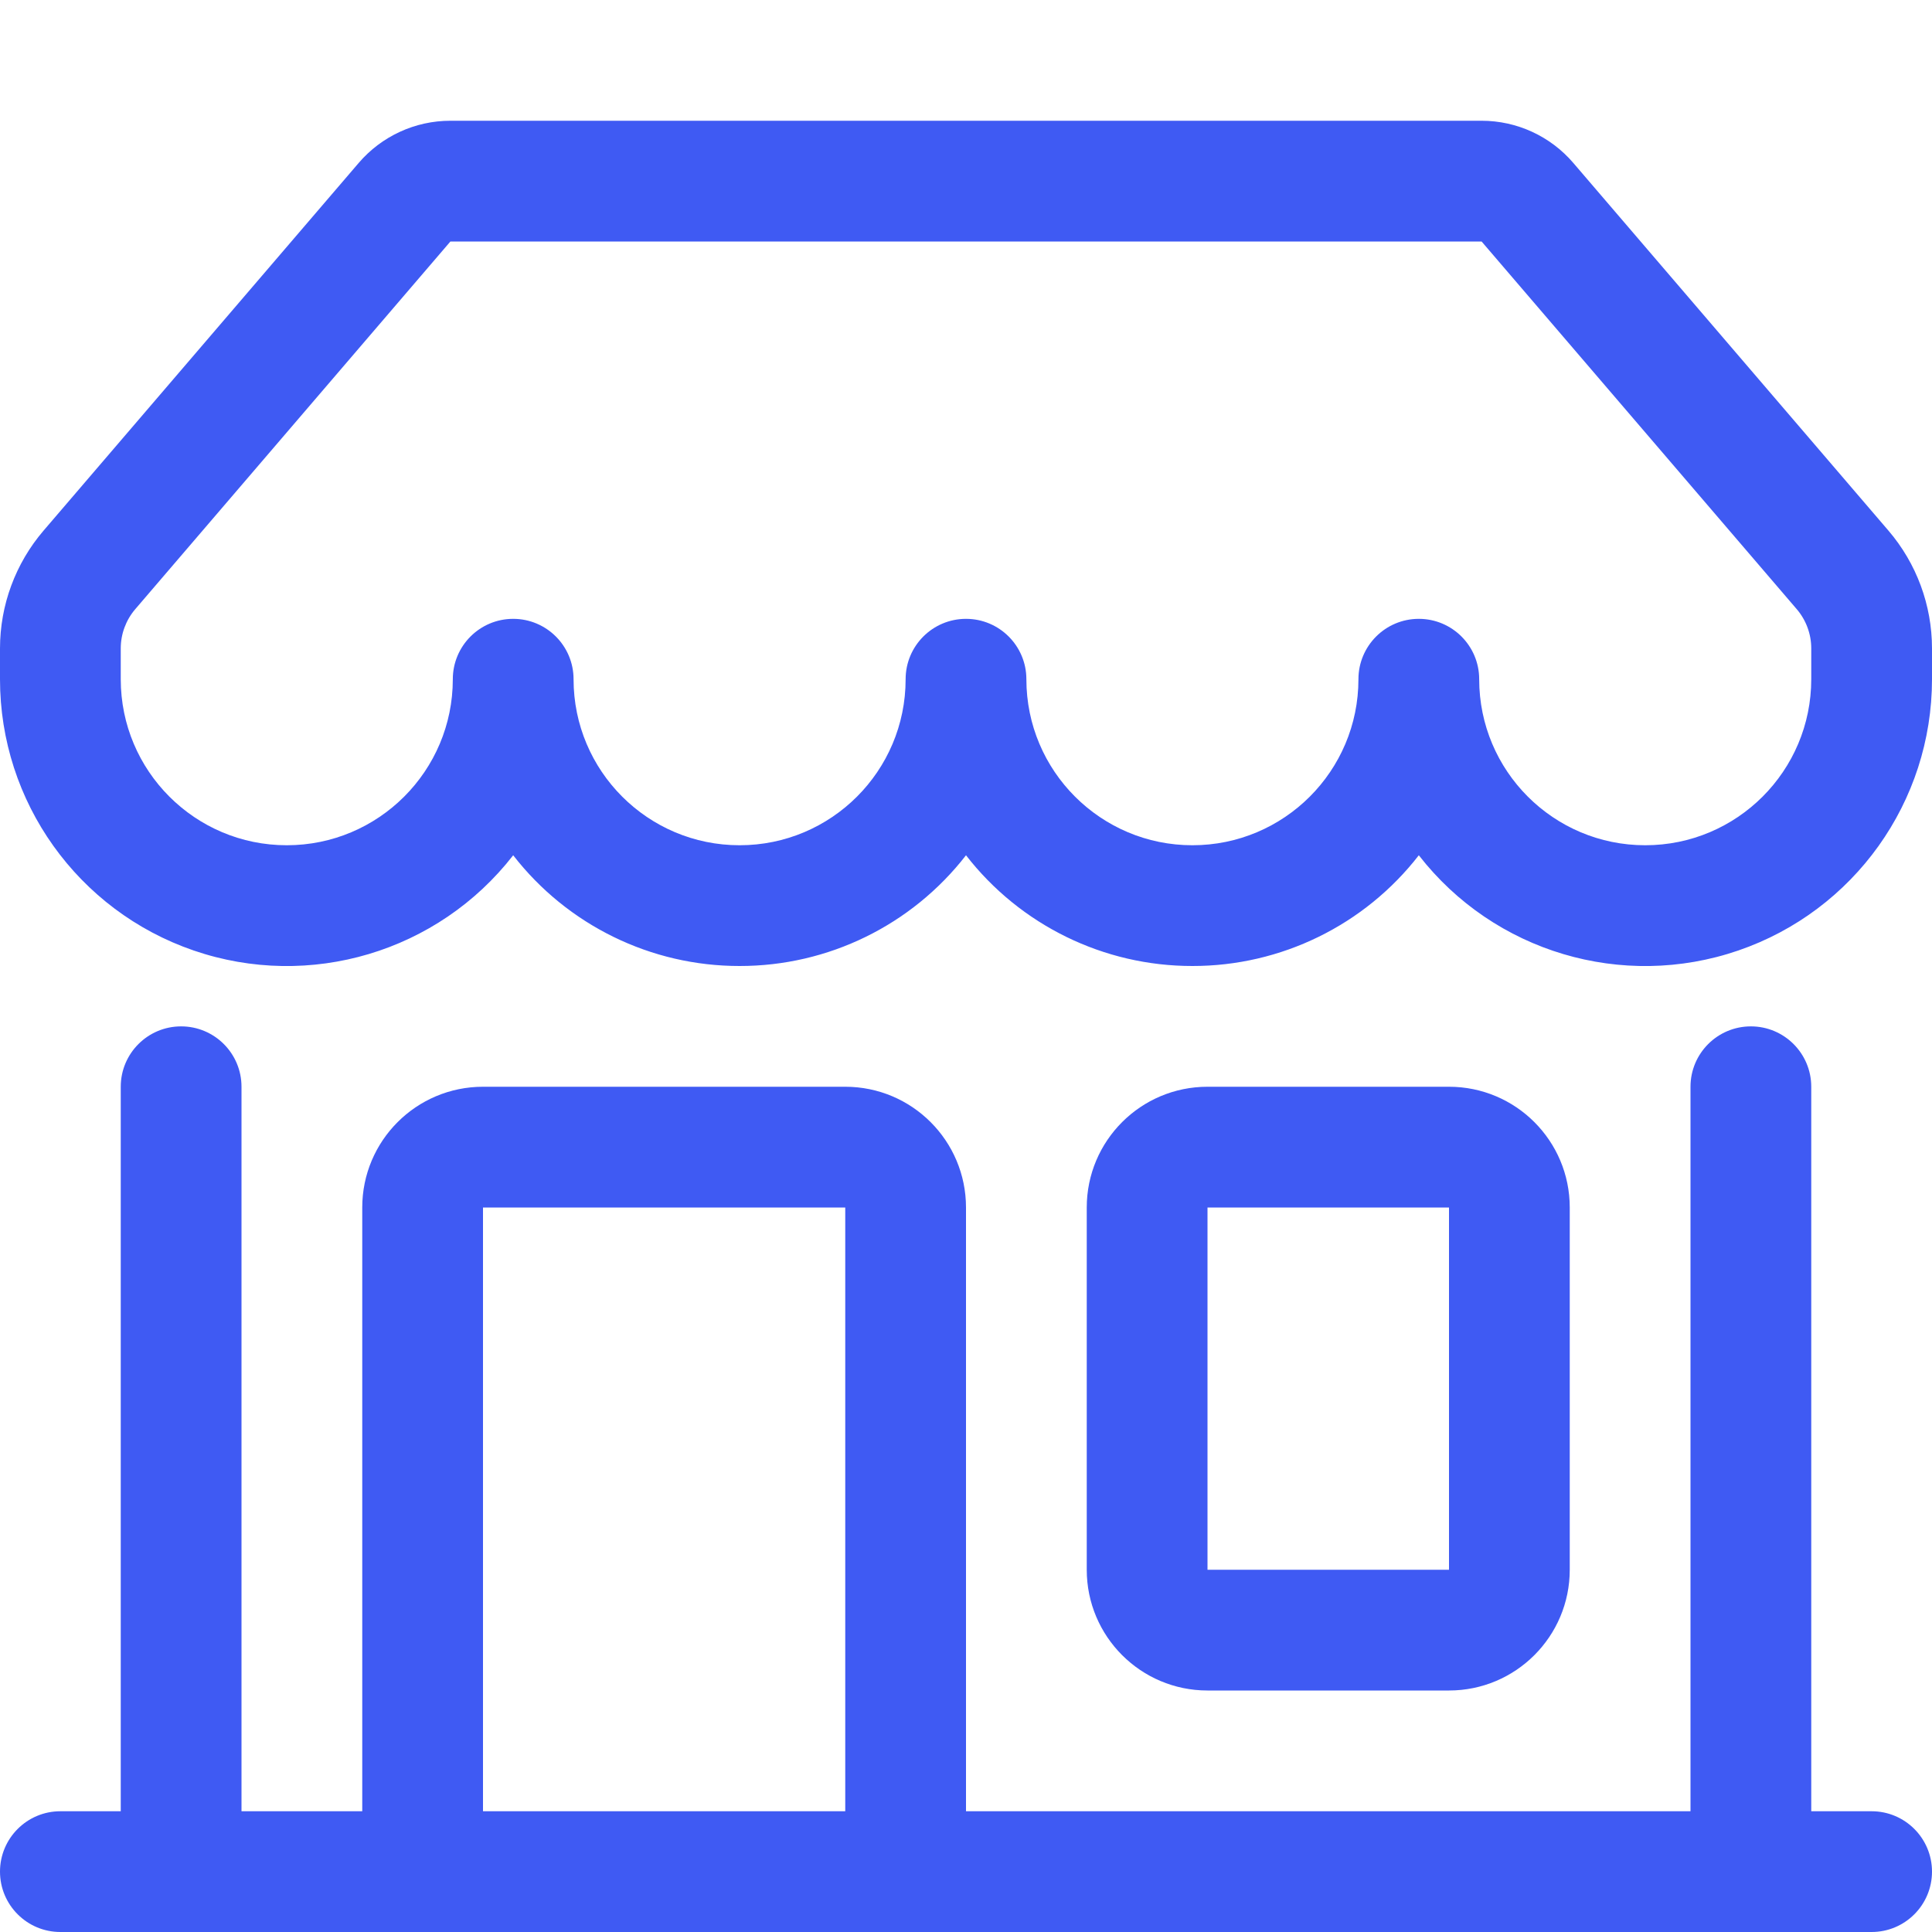
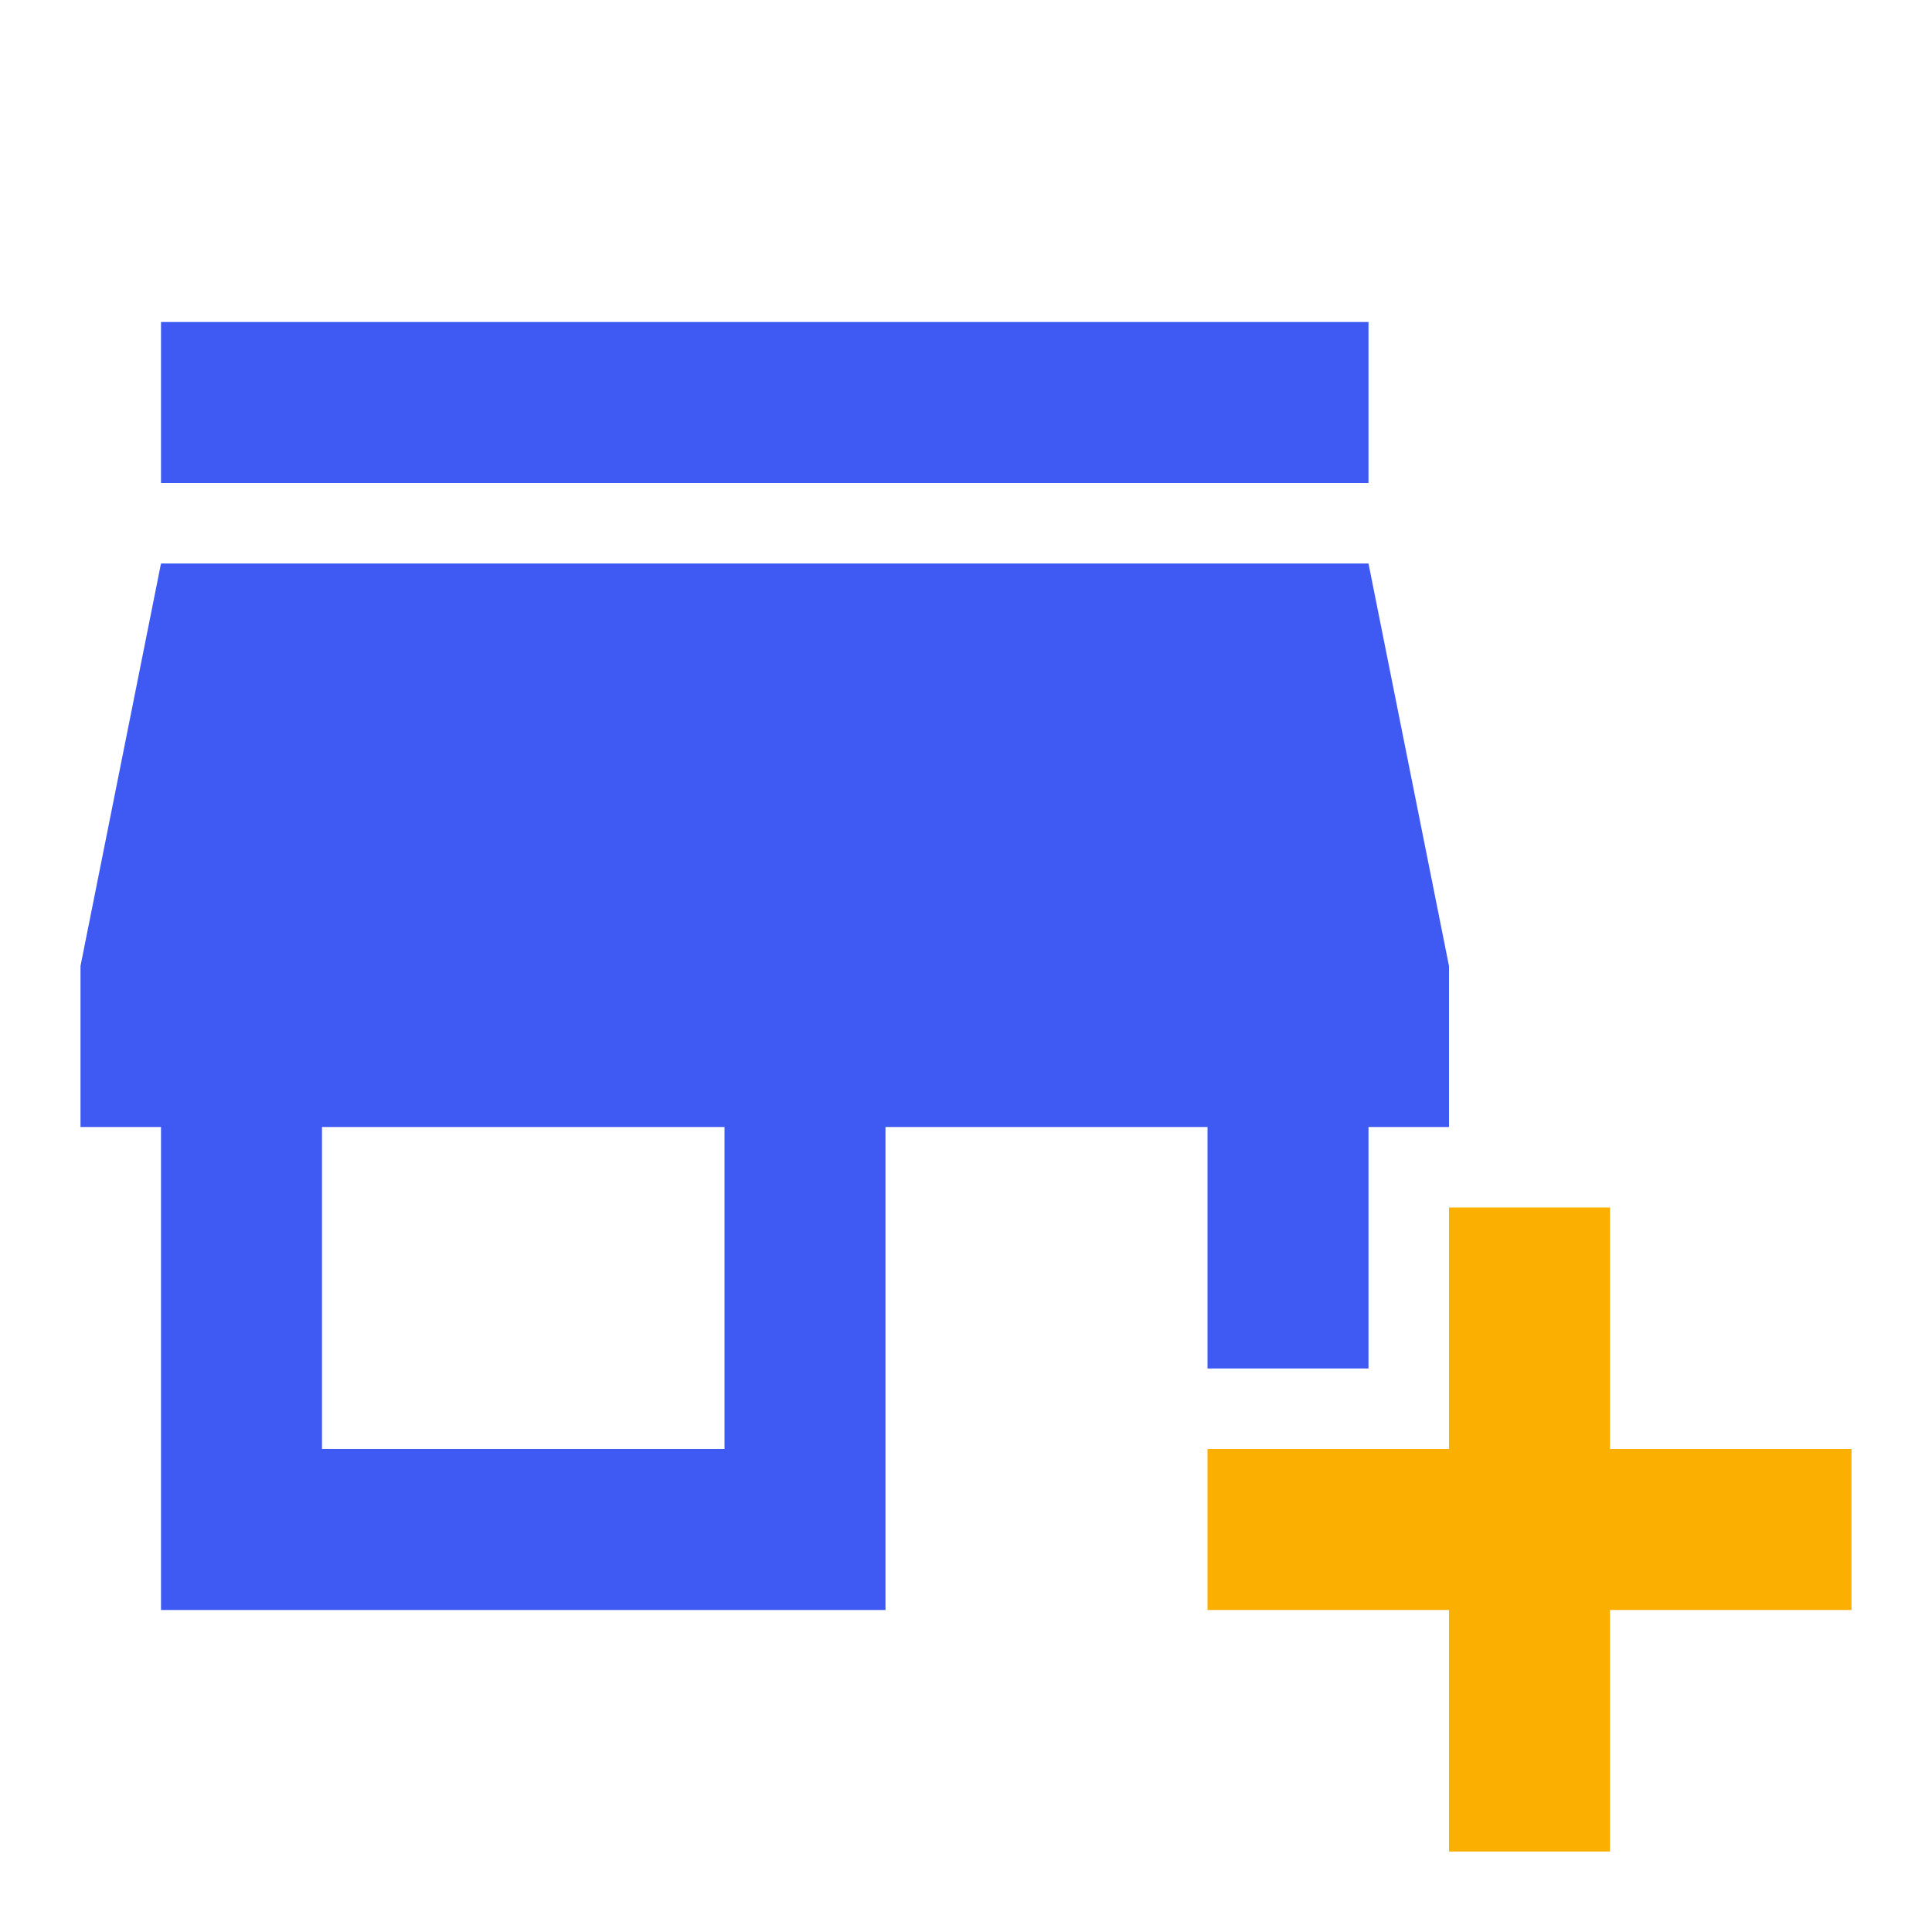
- <svg xmlns="http://www.w3.org/2000/svg" width="16" height="16" fill="#3f5af3" viewBox="0 0 16 16">
-   <path d="M2.97 1.35A1 1 0 0 1 3.73 1h8.54a1 1 0 0 1 .76.35l2.609 3.044A1.5 1.5 0 0 1 16 5.37v.255a2.375 2.375 0 0 1-4.25 1.458A2.37 2.37 0 0 1 9.875 8 2.37 2.37 0 0 1 8 7.083 2.37 2.37 0 0 1 6.125 8a2.37 2.37 0 0 1-1.875-.917A2.375 2.375 0 0 1 0 5.625V5.37a1.5 1.5 0 0 1 .361-.976zm1.78 4.275a1.375 1.375 0 0 0 2.75 0 .5.5 0 0 1 1 0 1.375 1.375 0 0 0 2.75 0 .5.5 0 0 1 1 0 1.375 1.375 0 1 0 2.75 0V5.37a.5.5 0 0 0-.12-.325L12.27 2H3.73L1.12 5.045A.5.5 0 0 0 1 5.37v.255a1.375 1.375 0 0 0 2.75 0 .5.5 0 0 1 1 0M1.5 8.5A.5.5 0 0 1 2 9v6h1v-5a1 1 0 0 1 1-1h3a1 1 0 0 1 1 1v5h6V9a.5.5 0 0 1 1 0v6h.5a.5.5 0 0 1 0 1H.5a.5.5 0 0 1 0-1H1V9a.5.5 0 0 1 .5-.5M4 15h3v-5H4zm5-5a1 1 0 0 1 1-1h2a1 1 0 0 1 1 1v3a1 1 0 0 1-1 1h-2a1 1 0 0 1-1-1zm3 0h-2v3h2z" />
+ <svg xmlns="http://www.w3.org/2000/svg" width="16" height="16" viewBox="0 0 24 24">
+   <path d="M15 17h2v-3h1v-2l-1-5H2l-1 5v2h1v6h9v-6h4zm-6 1H4v-4h5zM2 4h15v2H2z" fill="#3f5af3" />
+   <path d="M20 18v-3h-2v3h-3v2h3v3h2v-3h3v-2z" fill="#FBAF00" />
</svg>
